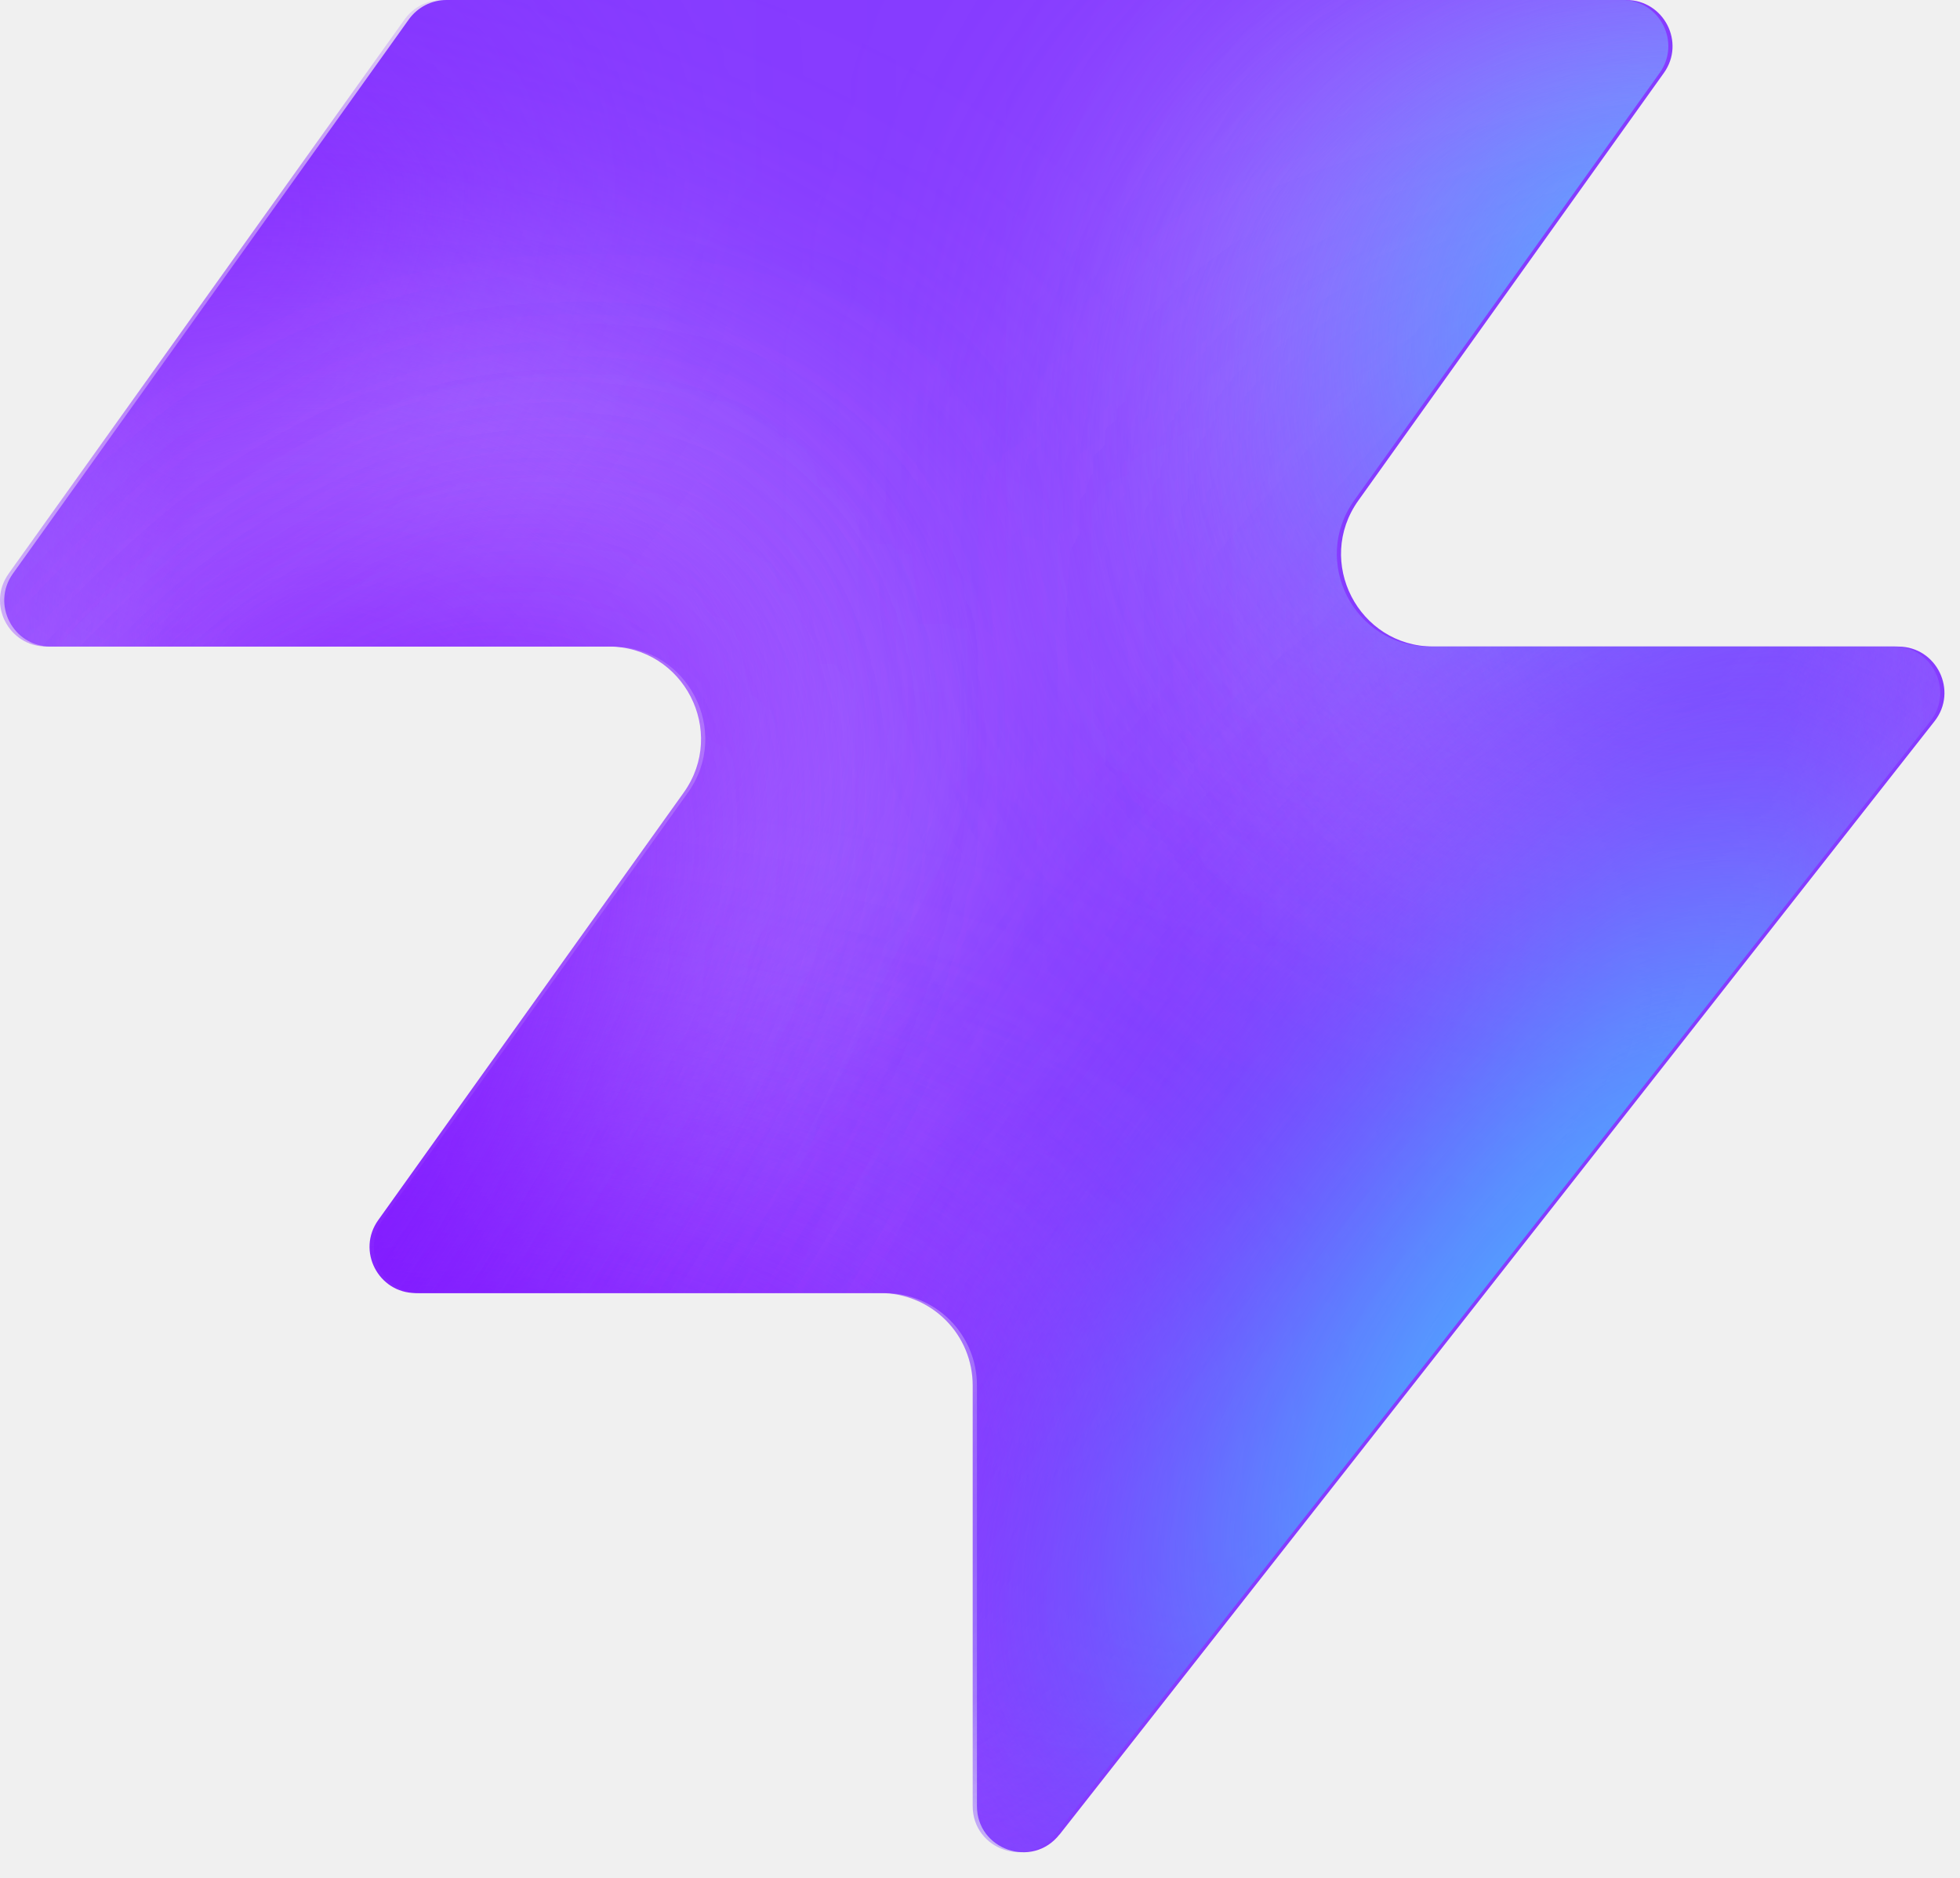
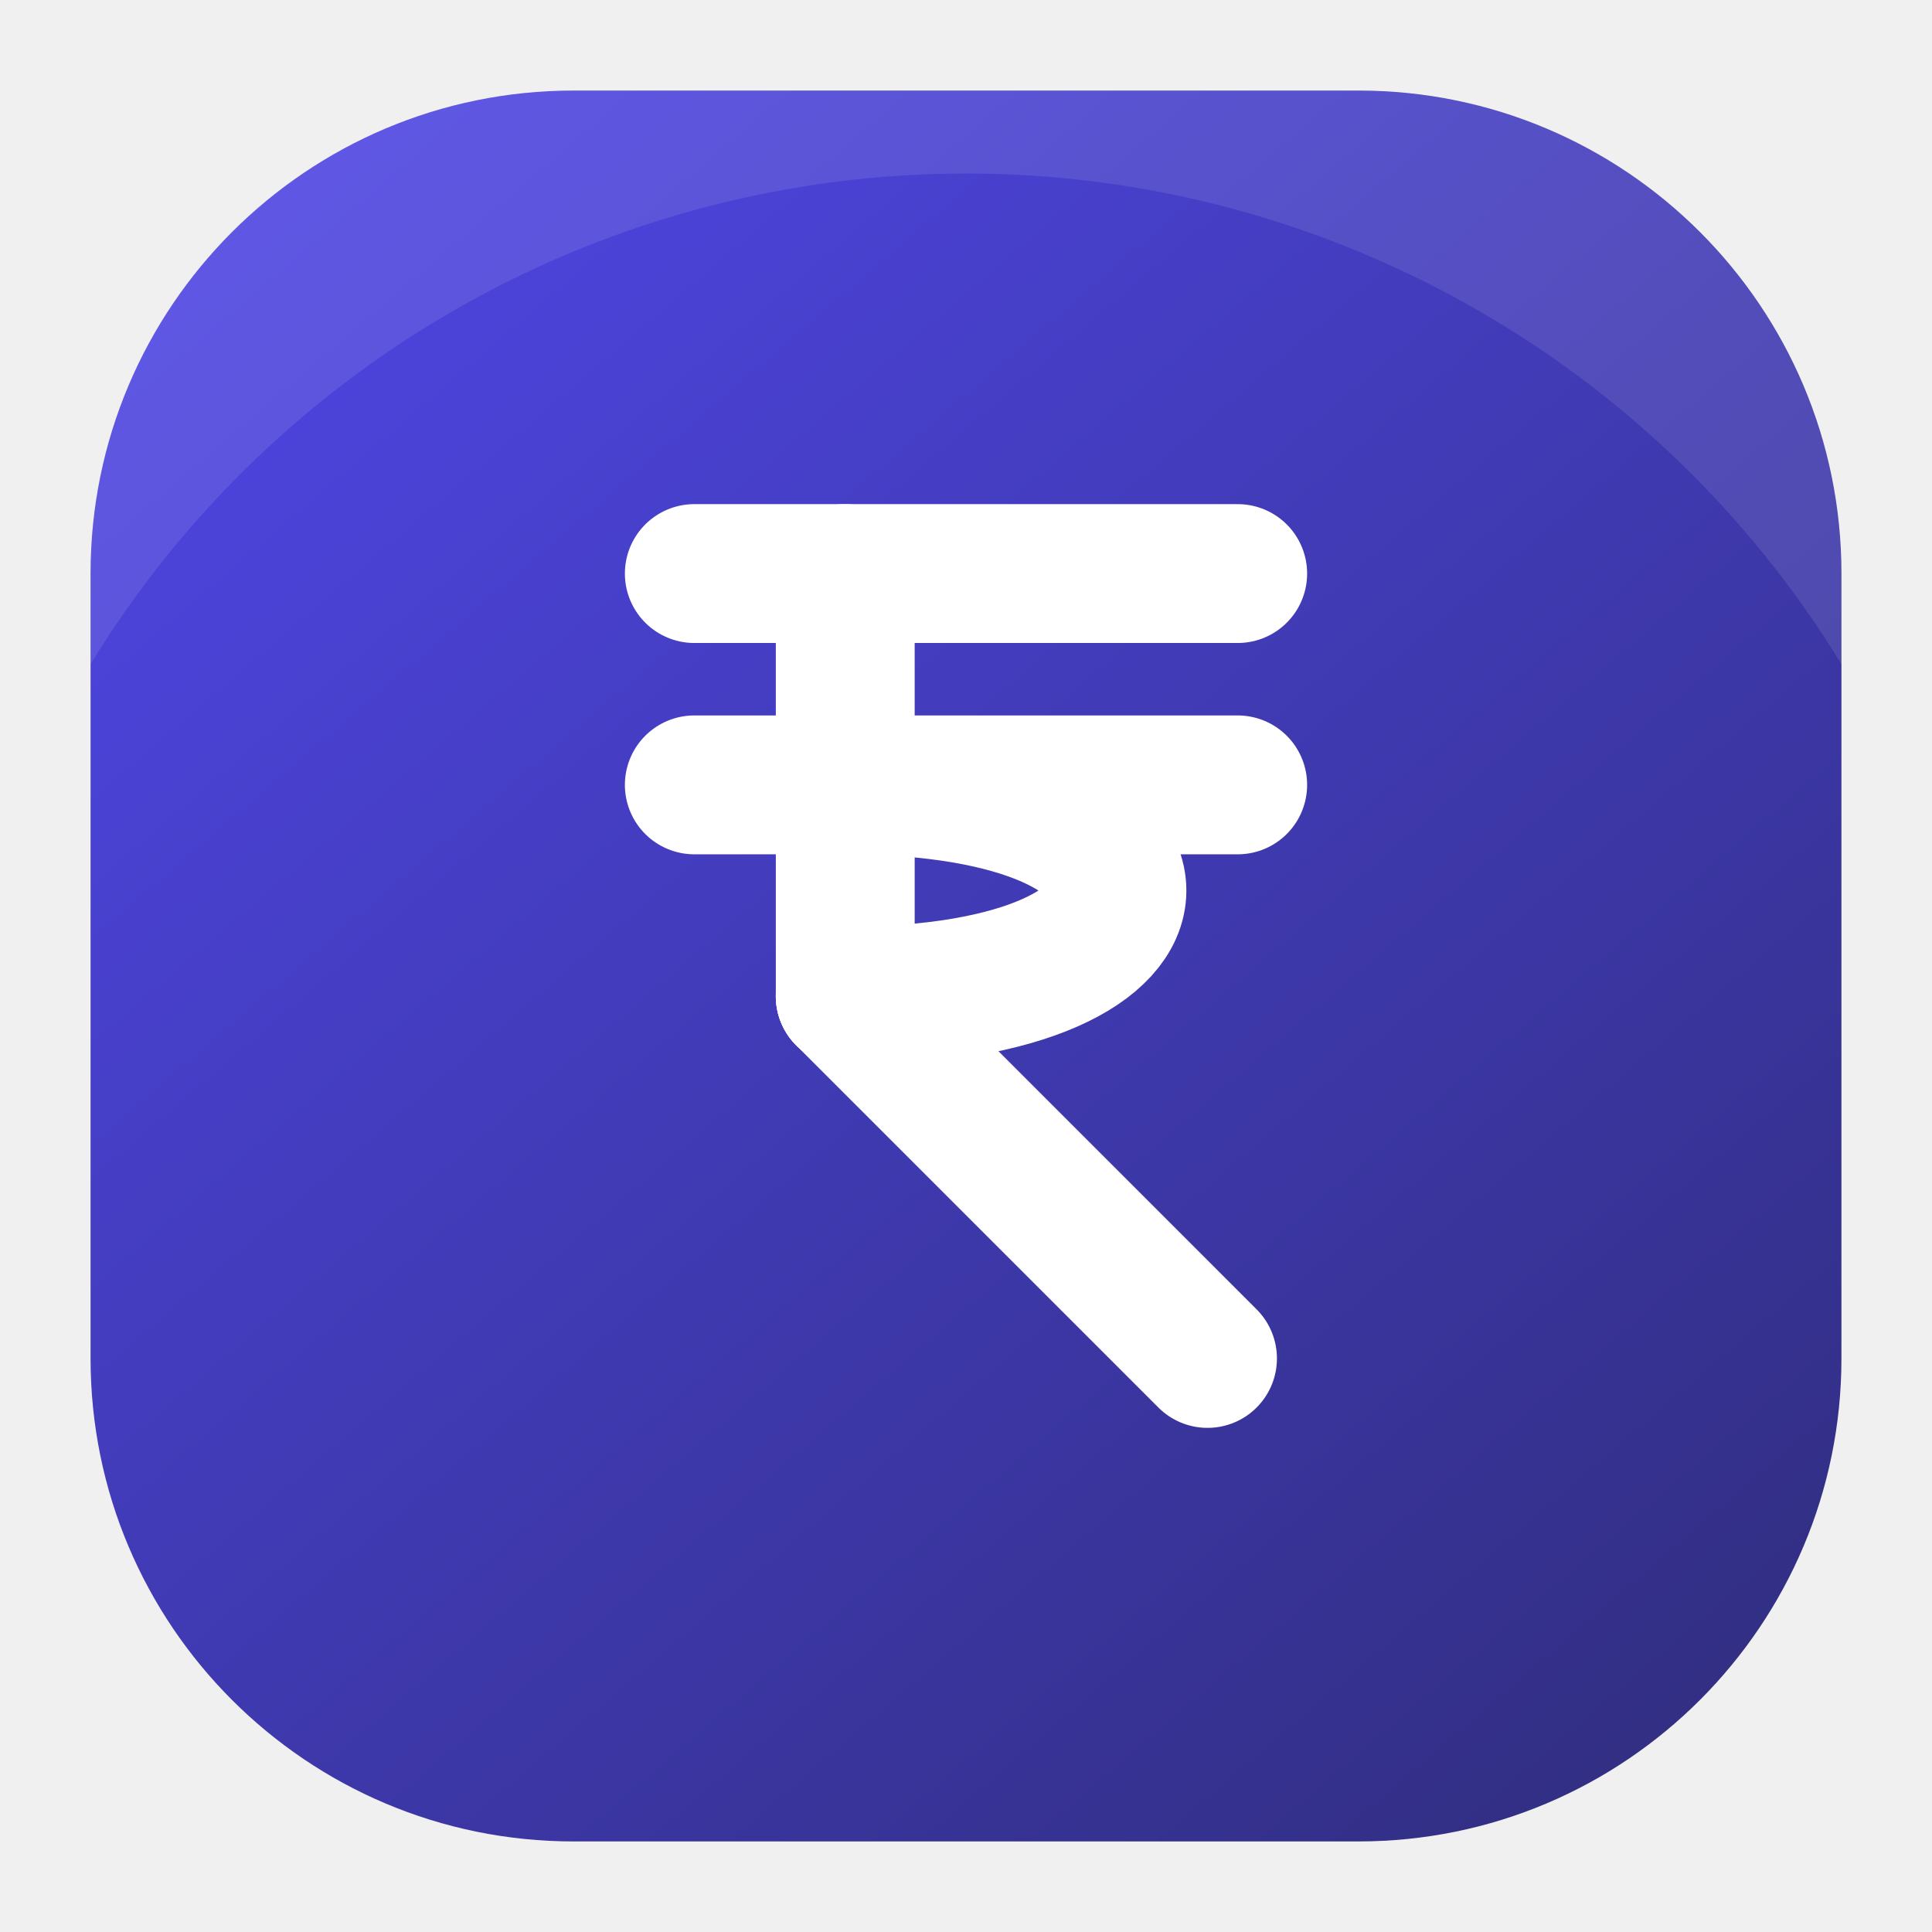
- <svg xmlns="http://www.w3.org/2000/svg" width="48" height="46" fill="none" viewBox="0 0 48 46">
-   <path fill="#863bff" d="M25.946 44.938c-.664.845-2.021.375-2.021-.698V33.937a2.26 2.26 0 0 0-2.262-2.262H10.287c-.92 0-1.456-1.04-.92-1.788l7.48-10.471c1.07-1.497 0-3.578-1.842-3.578H1.237c-.92 0-1.456-1.04-.92-1.788L10.013.474c.214-.297.556-.474.92-.474h28.894c.92 0 1.456 1.04.92 1.788l-7.48 10.471c-1.07 1.498 0 3.579 1.842 3.579h11.377c.943 0 1.473 1.088.89 1.83L25.947 44.94z" style="fill:#863bff;fill:color(display-p3 .525 .23 1);fill-opacity:1" />
-   <mask id="a" width="48" height="46" x="0" y="0" maskUnits="userSpaceOnUse" style="mask-type:alpha">
-     <path fill="#000" d="M25.842 44.938c-.664.844-2.021.375-2.021-.698V33.937a2.26 2.26 0 0 0-2.262-2.262H10.183c-.92 0-1.456-1.04-.92-1.788l7.48-10.471c1.07-1.498 0-3.579-1.842-3.579H1.133c-.92 0-1.456-1.04-.92-1.787L9.91.473c.214-.297.556-.474.92-.474h28.894c.92 0 1.456 1.04.92 1.788l-7.48 10.471c-1.07 1.498 0 3.578 1.842 3.578h11.377c.943 0 1.473 1.088.89 1.832L25.843 44.94z" style="fill:#000;fill-opacity:1" />
-   </mask>
-   <g mask="url(#a)">
-     <g filter="url(#b)">
-       <ellipse cx="5.508" cy="14.704" fill="#ede6ff" rx="5.508" ry="14.704" style="fill:#ede6ff;fill:color(display-p3 .927 .903 1);fill-opacity:1" transform="matrix(.00324 1 1 -.00324 -4.47 31.516)" />
-     </g>
-     <g filter="url(#c)">
-       <ellipse cx="10.399" cy="29.851" fill="#ede6ff" rx="10.399" ry="29.851" style="fill:#ede6ff;fill:color(display-p3 .927 .903 1);fill-opacity:1" transform="matrix(.00324 1 1 -.00324 -39.328 7.883)" />
-     </g>
-     <g filter="url(#d)">
-       <ellipse cx="5.508" cy="30.487" fill="#7e14ff" rx="5.508" ry="30.487" style="fill:#7e14ff;fill:color(display-p3 .492 .077 1);fill-opacity:1" transform="rotate(89.814 -25.913 -14.639)scale(1 -1)" />
-     </g>
-     <g filter="url(#e)">
-       <ellipse cx="5.508" cy="30.599" fill="#7e14ff" rx="5.508" ry="30.599" style="fill:#7e14ff;fill:color(display-p3 .492 .077 1);fill-opacity:1" transform="rotate(89.814 -32.644 -3.334)scale(1 -1)" />
-     </g>
-     <g filter="url(#f)">
-       <ellipse cx="5.508" cy="30.599" fill="#7e14ff" rx="5.508" ry="30.599" style="fill:#7e14ff;fill:color(display-p3 .492 .077 1);fill-opacity:1" transform="matrix(.00324 1 1 -.00324 -34.34 30.47)" />
-     </g>
-     <g filter="url(#g)">
-       <ellipse cx="14.072" cy="22.078" fill="#ede6ff" rx="14.072" ry="22.078" style="fill:#ede6ff;fill:color(display-p3 .927 .903 1);fill-opacity:1" transform="rotate(93.35 24.506 48.493)scale(-1 1)" />
-     </g>
-     <g filter="url(#h)">
-       <ellipse cx="3.47" cy="21.501" fill="#7e14ff" rx="3.47" ry="21.501" style="fill:#7e14ff;fill:color(display-p3 .492 .077 1);fill-opacity:1" transform="rotate(89.009 28.708 47.59)scale(-1 1)" />
-     </g>
-     <g filter="url(#i)">
-       <ellipse cx="3.47" cy="21.501" fill="#7e14ff" rx="3.47" ry="21.501" style="fill:#7e14ff;fill:color(display-p3 .492 .077 1);fill-opacity:1" transform="rotate(89.009 28.708 47.59)scale(-1 1)" />
-     </g>
-     <g filter="url(#j)">
-       <ellipse cx=".387" cy="8.972" fill="#7e14ff" rx="4.407" ry="29.108" style="fill:#7e14ff;fill:color(display-p3 .492 .077 1);fill-opacity:1" transform="rotate(39.51 .387 8.972)" />
-     </g>
-     <g filter="url(#k)">
-       <ellipse cx="47.523" cy="-6.092" fill="#7e14ff" rx="4.407" ry="29.108" style="fill:#7e14ff;fill:color(display-p3 .492 .077 1);fill-opacity:1" transform="rotate(37.892 47.523 -6.092)" />
-     </g>
-     <g filter="url(#l)">
-       <ellipse cx="41.412" cy="6.333" fill="#47bfff" rx="5.971" ry="9.665" style="fill:#47bfff;fill:color(display-p3 .28 .748 1);fill-opacity:1" transform="rotate(37.892 41.412 6.333)" />
-     </g>
-     <g filter="url(#m)">
-       <ellipse cx="-1.879" cy="38.332" fill="#7e14ff" rx="4.407" ry="29.108" style="fill:#7e14ff;fill:color(display-p3 .492 .077 1);fill-opacity:1" transform="rotate(37.892 -1.88 38.332)" />
-     </g>
-     <g filter="url(#n)">
-       <ellipse cx="-1.879" cy="38.332" fill="#7e14ff" rx="4.407" ry="29.108" style="fill:#7e14ff;fill:color(display-p3 .492 .077 1);fill-opacity:1" transform="rotate(37.892 -1.88 38.332)" />
-     </g>
-     <g filter="url(#o)">
-       <ellipse cx="35.651" cy="29.907" fill="#7e14ff" rx="4.407" ry="29.108" style="fill:#7e14ff;fill:color(display-p3 .492 .077 1);fill-opacity:1" transform="rotate(37.892 35.651 29.907)" />
-     </g>
-     <g filter="url(#p)">
-       <ellipse cx="38.418" cy="32.4" fill="#47bfff" rx="5.971" ry="15.297" style="fill:#47bfff;fill:color(display-p3 .28 .748 1);fill-opacity:1" transform="rotate(37.892 38.418 32.4)" />
-     </g>
+ <svg xmlns="http://www.w3.org/2000/svg" viewBox="0 0 64 64" width="64" height="64" role="img" aria-label="Expense Intelligence">
+   <defs>
+     <linearGradient id="eiGrad" x1="8" y1="4" x2="56" y2="60" gradientUnits="userSpaceOnUse">
+       <stop stop-color="#4f46e5" />
+       <stop offset="1" stop-color="#312e81" />
+     </linearGradient>
+   </defs>
+   <rect x="3" y="3" width="58" height="58" rx="16" fill="url(#eiGrad)" />
+   <path d="M19 3h26a16 16 0 0 1 16 16v3a34 34 0 0 0-58 0v-3A16 16 0 0 1 19 3Z" fill="#fff" opacity="0.10" />
+   <g fill="none" stroke="#fff" stroke-width="4.6" stroke-linecap="round" stroke-linejoin="round">
+     <path d="M23 19 H41" />
+     <path d="M23 26 H41" />
+     <path d="M28 19 V33" />
+     <path d="M28 26 C 40 26 40 33 28 33" />
+     <path d="M28 33 L 40 45" />
  </g>
-   <defs>
-     <filter id="b" width="60.045" height="41.654" x="-19.77" y="16.149" color-interpolation-filters="sRGB" filterUnits="userSpaceOnUse">
-       <feFlood flood-opacity="0" result="BackgroundImageFix" />
-       <feBlend in="SourceGraphic" in2="BackgroundImageFix" result="shape" />
-       <feGaussianBlur result="effect1_foregroundBlur_2002_17158" stdDeviation="7.659" />
-     </filter>
-     <filter id="c" width="90.34" height="51.437" x="-54.613" y="-7.533" color-interpolation-filters="sRGB" filterUnits="userSpaceOnUse">
-       <feFlood flood-opacity="0" result="BackgroundImageFix" />
-       <feBlend in="SourceGraphic" in2="BackgroundImageFix" result="shape" />
-       <feGaussianBlur result="effect1_foregroundBlur_2002_17158" stdDeviation="7.659" />
-     </filter>
-     <filter id="d" width="79.355" height="29.4" x="-49.64" y="2.03" color-interpolation-filters="sRGB" filterUnits="userSpaceOnUse">
-       <feFlood flood-opacity="0" result="BackgroundImageFix" />
-       <feBlend in="SourceGraphic" in2="BackgroundImageFix" result="shape" />
-       <feGaussianBlur result="effect1_foregroundBlur_2002_17158" stdDeviation="4.596" />
-     </filter>
-     <filter id="e" width="79.579" height="29.4" x="-45.045" y="20.029" color-interpolation-filters="sRGB" filterUnits="userSpaceOnUse">
-       <feFlood flood-opacity="0" result="BackgroundImageFix" />
-       <feBlend in="SourceGraphic" in2="BackgroundImageFix" result="shape" />
-       <feGaussianBlur result="effect1_foregroundBlur_2002_17158" stdDeviation="4.596" />
-     </filter>
-     <filter id="f" width="79.579" height="29.4" x="-43.513" y="21.178" color-interpolation-filters="sRGB" filterUnits="userSpaceOnUse">
-       <feFlood flood-opacity="0" result="BackgroundImageFix" />
-       <feBlend in="SourceGraphic" in2="BackgroundImageFix" result="shape" />
-       <feGaussianBlur result="effect1_foregroundBlur_2002_17158" stdDeviation="4.596" />
-     </filter>
-     <filter id="g" width="74.749" height="58.852" x="15.756" y="-17.901" color-interpolation-filters="sRGB" filterUnits="userSpaceOnUse">
-       <feFlood flood-opacity="0" result="BackgroundImageFix" />
-       <feBlend in="SourceGraphic" in2="BackgroundImageFix" result="shape" />
-       <feGaussianBlur result="effect1_foregroundBlur_2002_17158" stdDeviation="7.659" />
-     </filter>
-     <filter id="h" width="61.377" height="25.362" x="23.548" y="2.284" color-interpolation-filters="sRGB" filterUnits="userSpaceOnUse">
-       <feFlood flood-opacity="0" result="BackgroundImageFix" />
-       <feBlend in="SourceGraphic" in2="BackgroundImageFix" result="shape" />
-       <feGaussianBlur result="effect1_foregroundBlur_2002_17158" stdDeviation="4.596" />
-     </filter>
-     <filter id="i" width="61.377" height="25.362" x="23.548" y="2.284" color-interpolation-filters="sRGB" filterUnits="userSpaceOnUse">
-       <feFlood flood-opacity="0" result="BackgroundImageFix" />
-       <feBlend in="SourceGraphic" in2="BackgroundImageFix" result="shape" />
-       <feGaussianBlur result="effect1_foregroundBlur_2002_17158" stdDeviation="4.596" />
-     </filter>
-     <filter id="j" width="56.045" height="63.649" x="-27.636" y="-22.853" color-interpolation-filters="sRGB" filterUnits="userSpaceOnUse">
-       <feFlood flood-opacity="0" result="BackgroundImageFix" />
-       <feBlend in="SourceGraphic" in2="BackgroundImageFix" result="shape" />
-       <feGaussianBlur result="effect1_foregroundBlur_2002_17158" stdDeviation="4.596" />
-     </filter>
-     <filter id="k" width="54.814" height="64.646" x="20.116" y="-38.415" color-interpolation-filters="sRGB" filterUnits="userSpaceOnUse">
-       <feFlood flood-opacity="0" result="BackgroundImageFix" />
-       <feBlend in="SourceGraphic" in2="BackgroundImageFix" result="shape" />
-       <feGaussianBlur result="effect1_foregroundBlur_2002_17158" stdDeviation="4.596" />
-     </filter>
-     <filter id="l" width="33.541" height="35.313" x="24.641" y="-11.323" color-interpolation-filters="sRGB" filterUnits="userSpaceOnUse">
-       <feFlood flood-opacity="0" result="BackgroundImageFix" />
-       <feBlend in="SourceGraphic" in2="BackgroundImageFix" result="shape" />
-       <feGaussianBlur result="effect1_foregroundBlur_2002_17158" stdDeviation="4.596" />
-     </filter>
-     <filter id="m" width="54.814" height="64.646" x="-29.286" y="6.009" color-interpolation-filters="sRGB" filterUnits="userSpaceOnUse">
-       <feFlood flood-opacity="0" result="BackgroundImageFix" />
-       <feBlend in="SourceGraphic" in2="BackgroundImageFix" result="shape" />
-       <feGaussianBlur result="effect1_foregroundBlur_2002_17158" stdDeviation="4.596" />
-     </filter>
-     <filter id="n" width="54.814" height="64.646" x="-29.286" y="6.009" color-interpolation-filters="sRGB" filterUnits="userSpaceOnUse">
-       <feFlood flood-opacity="0" result="BackgroundImageFix" />
-       <feBlend in="SourceGraphic" in2="BackgroundImageFix" result="shape" />
-       <feGaussianBlur result="effect1_foregroundBlur_2002_17158" stdDeviation="4.596" />
-     </filter>
-     <filter id="o" width="54.814" height="64.646" x="8.244" y="-2.416" color-interpolation-filters="sRGB" filterUnits="userSpaceOnUse">
-       <feFlood flood-opacity="0" result="BackgroundImageFix" />
-       <feBlend in="SourceGraphic" in2="BackgroundImageFix" result="shape" />
-       <feGaussianBlur result="effect1_foregroundBlur_2002_17158" stdDeviation="4.596" />
-     </filter>
-     <filter id="p" width="39.409" height="43.623" x="18.713" y="10.588" color-interpolation-filters="sRGB" filterUnits="userSpaceOnUse">
-       <feFlood flood-opacity="0" result="BackgroundImageFix" />
-       <feBlend in="SourceGraphic" in2="BackgroundImageFix" result="shape" />
-       <feGaussianBlur result="effect1_foregroundBlur_2002_17158" stdDeviation="4.596" />
-     </filter>
-   </defs>
</svg>
